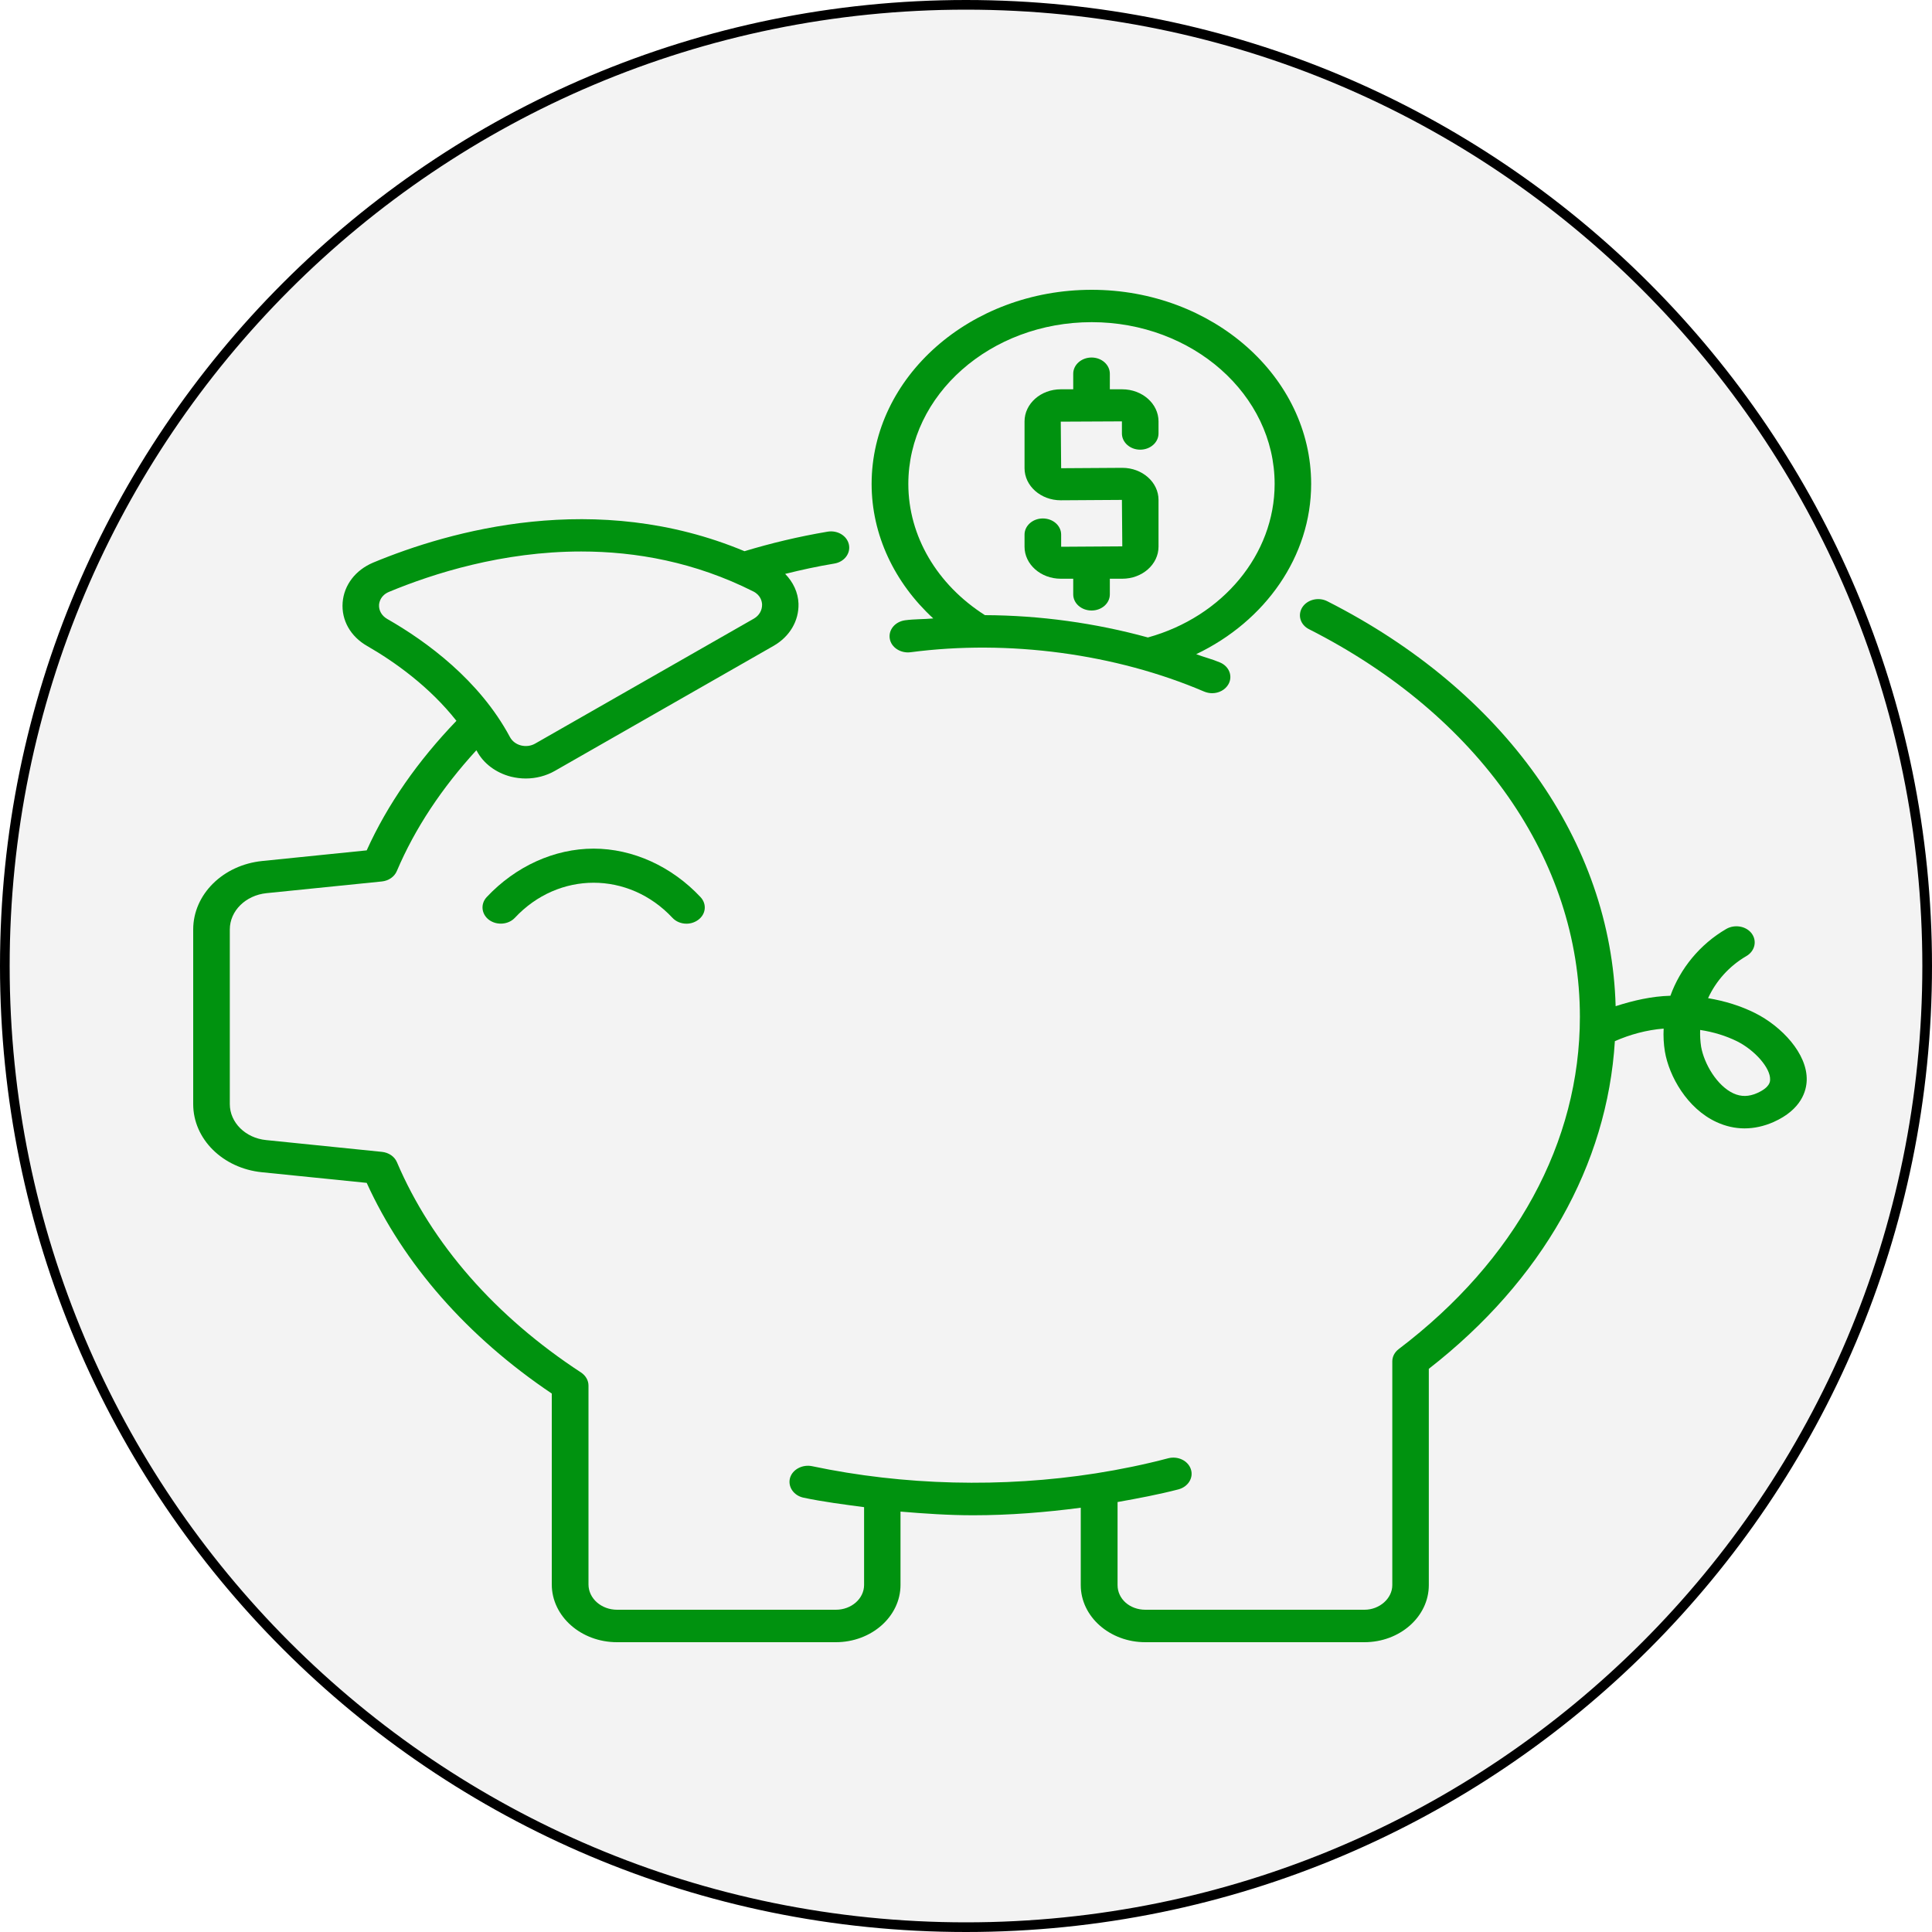
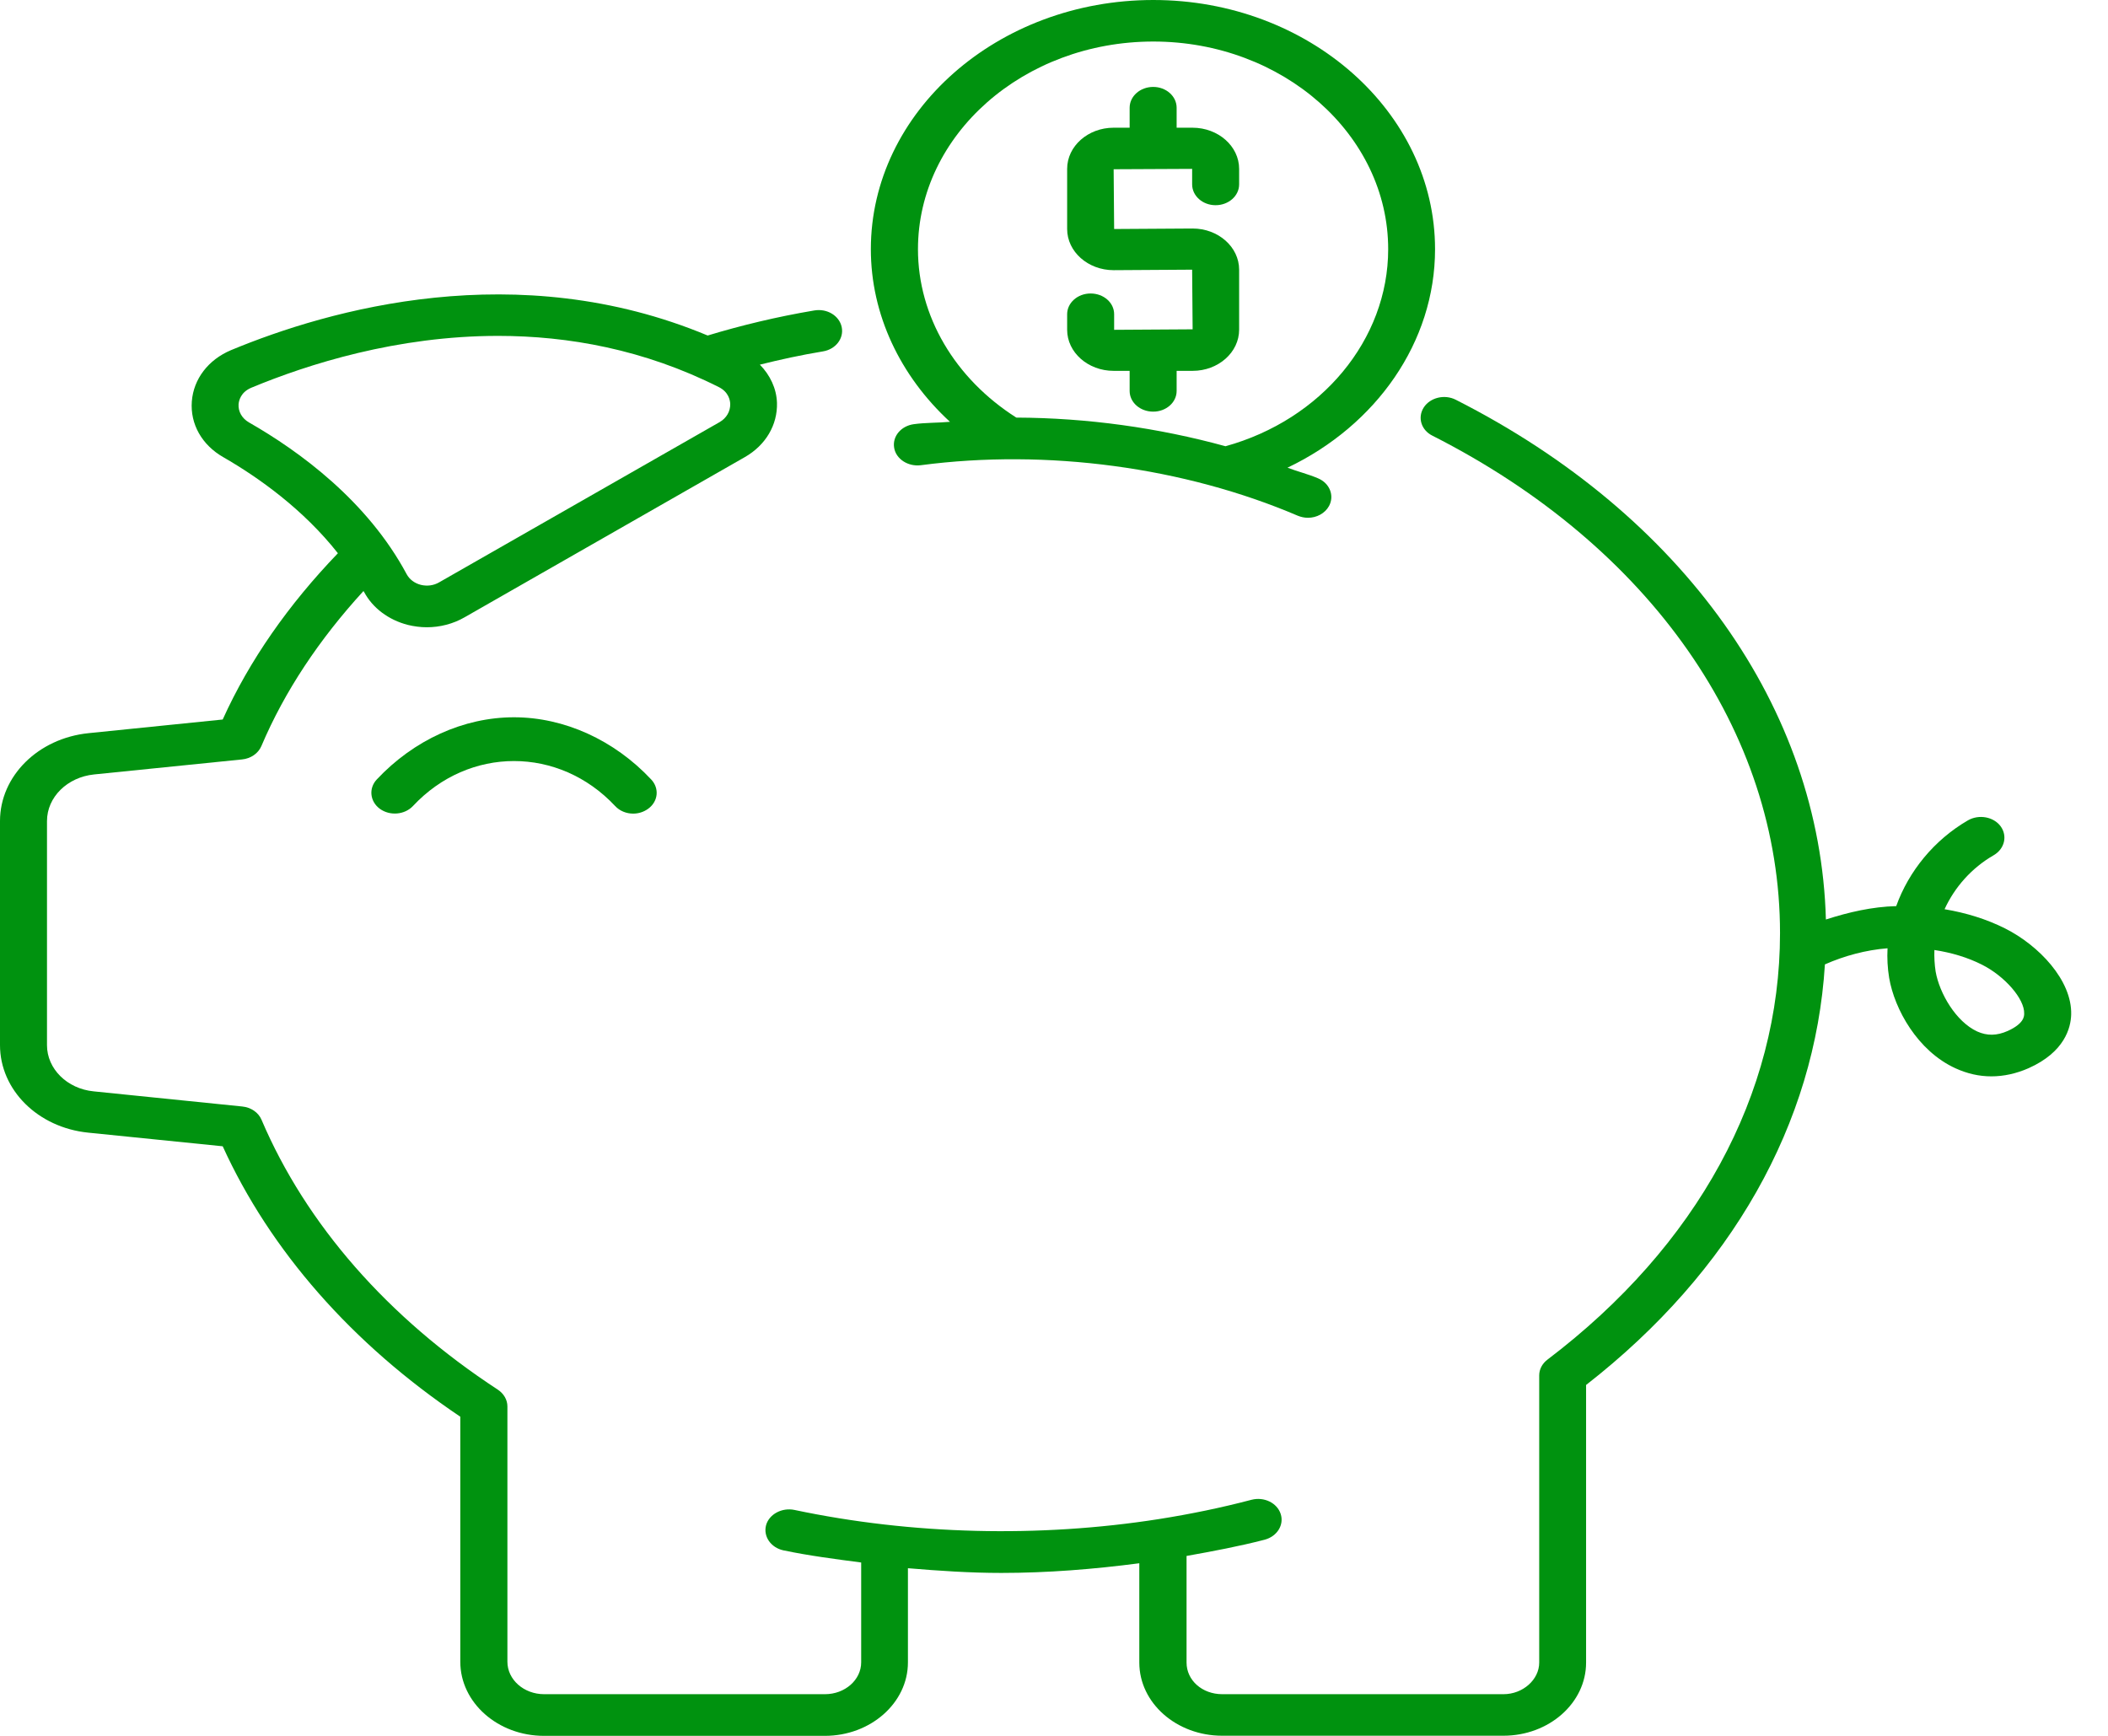
- <svg xmlns="http://www.w3.org/2000/svg" width="20" height="20" viewBox="0 0 20 20" fill="none">
-   <circle cx="10" cy="10" r="9.95" fill="#F3F3F3" stroke="black" stroke-width="0.1" />
-   <path d="M10.981 5.991H11.11V6.153C11.11 6.246 11.195 6.32 11.3 6.32C11.404 6.32 11.489 6.246 11.489 6.153V5.991H11.618C11.825 5.991 11.993 5.842 11.993 5.659V5.175C11.993 4.992 11.825 4.843 11.618 4.843L10.985 4.847L10.981 4.365L11.614 4.362L11.614 4.487C11.614 4.58 11.699 4.655 11.803 4.655C11.908 4.655 11.993 4.58 11.993 4.487L11.993 4.362C11.993 4.179 11.824 4.03 11.617 4.03H11.489V3.869C11.489 3.776 11.404 3.701 11.3 3.701C11.195 3.701 11.11 3.776 11.11 3.869V4.03H10.981C10.774 4.03 10.606 4.179 10.606 4.362V4.847C10.606 5.03 10.774 5.179 10.981 5.179L11.614 5.175L11.618 5.656L10.985 5.66L10.985 5.534C10.985 5.441 10.9 5.367 10.795 5.367C10.691 5.367 10.606 5.442 10.606 5.534V5.66C10.606 5.842 10.774 5.991 10.981 5.991L10.981 5.991Z" fill="#00920F" />
-   <path d="M9.661 6.402C9.564 6.411 9.465 6.408 9.37 6.421C9.266 6.435 9.195 6.52 9.211 6.612C9.226 6.703 9.324 6.765 9.426 6.752C10.443 6.618 11.55 6.768 12.465 7.159C12.492 7.17 12.52 7.176 12.548 7.176C12.618 7.176 12.685 7.141 12.718 7.081C12.763 6.998 12.724 6.898 12.63 6.858C12.551 6.824 12.464 6.803 12.383 6.772C13.1 6.43 13.573 5.758 13.573 5.01C13.573 3.902 12.553 3 11.301 3C10.045 3 9.023 3.902 9.023 5.01C9.023 5.535 9.258 6.031 9.661 6.402L9.661 6.402ZM11.301 3.335C12.345 3.335 13.195 4.086 13.195 5.01C13.195 5.739 12.657 6.385 11.883 6.599C11.341 6.45 10.767 6.37 10.196 6.368C9.701 6.053 9.403 5.55 9.403 5.01C9.403 4.086 10.255 3.335 11.301 3.335V3.335Z" fill="#00920F" />
-   <path d="M5.038 9.287C4.972 9.358 4.983 9.464 5.063 9.523C5.144 9.582 5.263 9.572 5.33 9.501C5.782 9.017 6.508 9.017 6.961 9.501C6.998 9.541 7.052 9.562 7.106 9.562C7.149 9.562 7.191 9.549 7.227 9.523C7.308 9.464 7.319 9.359 7.252 9.287C6.953 8.968 6.55 8.785 6.145 8.785C5.739 8.785 5.337 8.968 5.038 9.287H5.038Z" fill="#00920F" />
-   <path d="M18.17 10.488C18.021 10.413 17.855 10.362 17.682 10.333C17.763 10.156 17.901 10 18.079 9.897C18.166 9.846 18.191 9.742 18.134 9.664C18.077 9.587 17.959 9.566 17.871 9.616C17.597 9.775 17.393 10.027 17.292 10.308C17.098 10.313 16.908 10.357 16.725 10.416C16.679 8.716 15.575 7.154 13.74 6.224C13.65 6.178 13.534 6.206 13.482 6.286C13.43 6.367 13.461 6.469 13.552 6.514C15.307 7.404 16.355 8.904 16.355 10.525C16.355 11.825 15.689 13.048 14.479 13.966C14.437 13.998 14.413 14.044 14.413 14.093V16.409C14.413 16.547 14.281 16.664 14.125 16.664H11.857C11.695 16.664 11.569 16.552 11.569 16.409V15.549C11.782 15.511 11.995 15.471 12.199 15.418C12.3 15.391 12.357 15.298 12.328 15.21C12.299 15.121 12.194 15.07 12.093 15.096C11.85 15.16 11.598 15.212 11.344 15.252C10.379 15.403 9.354 15.378 8.407 15.178C8.308 15.157 8.203 15.211 8.178 15.301C8.154 15.391 8.216 15.482 8.318 15.504C8.523 15.547 8.734 15.574 8.945 15.602V16.407C8.945 16.549 8.814 16.664 8.653 16.664H6.388C6.225 16.664 6.092 16.547 6.092 16.402V14.343C6.092 14.29 6.063 14.24 6.015 14.208C5.129 13.629 4.469 12.876 4.109 12.031C4.084 11.972 4.024 11.931 3.953 11.924L2.755 11.802C2.541 11.781 2.379 11.62 2.379 11.43V9.622C2.379 9.429 2.543 9.268 2.759 9.246L3.952 9.125C4.023 9.118 4.083 9.076 4.108 9.017C4.296 8.574 4.575 8.156 4.931 7.767C4.932 7.77 4.935 7.771 4.936 7.774C5.005 7.904 5.134 8 5.289 8.04C5.339 8.052 5.39 8.059 5.442 8.059C5.548 8.059 5.654 8.032 5.746 7.979L8.008 6.686C8.175 6.59 8.271 6.427 8.266 6.249C8.262 6.132 8.21 6.025 8.128 5.941C8.292 5.9 8.461 5.863 8.637 5.834C8.74 5.817 8.807 5.729 8.788 5.638C8.769 5.547 8.671 5.486 8.566 5.504C8.264 5.555 7.978 5.624 7.707 5.706C6.17 5.064 4.655 5.495 3.863 5.824C3.68 5.901 3.561 6.056 3.547 6.237C3.533 6.42 3.628 6.589 3.802 6.688C4.087 6.852 4.447 7.109 4.725 7.462C4.327 7.876 4.012 8.325 3.796 8.803L2.715 8.913C2.308 8.954 2 9.259 2 9.622V11.43C2 11.791 2.306 12.094 2.711 12.135L3.796 12.245C4.179 13.086 4.838 13.838 5.712 14.426V16.402C5.712 16.732 6.015 17 6.387 17H8.652C9.021 17 9.322 16.734 9.322 16.407V15.648C9.572 15.669 9.822 15.686 10.075 15.686C10.449 15.686 10.821 15.656 11.188 15.608V16.409C11.188 16.735 11.488 17 11.856 17H14.124C14.492 17 14.791 16.735 14.791 16.409V14.17C15.967 13.254 16.638 12.059 16.717 10.778C16.874 10.709 17.046 10.662 17.222 10.648C17.218 10.728 17.222 10.807 17.235 10.886C17.278 11.14 17.465 11.476 17.77 11.616C17.864 11.659 17.96 11.681 18.059 11.681C18.159 11.681 18.26 11.659 18.36 11.615C18.651 11.485 18.7 11.289 18.703 11.183C18.711 10.906 18.441 10.624 18.17 10.488L18.17 10.488ZM4.008 6.407C3.951 6.374 3.92 6.319 3.924 6.259C3.927 6.231 3.941 6.163 4.027 6.127C4.484 5.937 5.201 5.709 6.017 5.709C6.582 5.709 7.194 5.818 7.799 6.123C7.877 6.163 7.888 6.23 7.889 6.258C7.89 6.318 7.859 6.372 7.804 6.404L5.541 7.697C5.496 7.723 5.444 7.729 5.394 7.717C5.343 7.704 5.302 7.673 5.279 7.63C4.963 7.04 4.414 6.639 4.008 6.407L4.008 6.407ZM18.191 11.315C18.103 11.354 18.025 11.355 17.945 11.319C17.774 11.24 17.641 11.012 17.61 10.836C17.601 10.778 17.598 10.72 17.6 10.662C17.738 10.683 17.868 10.723 17.983 10.78C18.168 10.873 18.328 11.057 18.324 11.175C18.324 11.197 18.322 11.256 18.191 11.315V11.315Z" fill="#00920F" />
+ <svg xmlns="http://www.w3.org/2000/svg" width="17" height="14" viewBox="0 0 17 14" fill="none">
+   <path d="M8.981 2.991H9.11V3.153C9.11 3.246 9.195 3.32 9.3 3.32C9.404 3.32 9.489 3.246 9.489 3.153V2.991H9.618C9.825 2.991 9.993 2.842 9.993 2.659V2.175C9.993 1.992 9.825 1.843 9.618 1.843L8.985 1.847L8.981 1.365L9.614 1.362L9.614 1.487C9.614 1.58 9.699 1.655 9.803 1.655C9.908 1.655 9.993 1.58 9.993 1.487L9.993 1.362C9.993 1.179 9.824 1.03 9.617 1.03H9.489V0.869C9.489 0.776 9.404 0.701 9.3 0.701C9.195 0.701 9.11 0.776 9.11 0.869V1.03H8.981C8.774 1.03 8.606 1.179 8.606 1.362V1.847C8.606 2.03 8.774 2.179 8.981 2.179L9.614 2.175L9.618 2.656L8.985 2.66L8.985 2.534C8.985 2.441 8.9 2.367 8.795 2.367C8.691 2.367 8.606 2.442 8.606 2.534V2.66C8.606 2.842 8.774 2.991 8.981 2.991L8.981 2.991Z" fill="#00920F" />
+   <path d="M7.661 3.402C7.564 3.411 7.465 3.408 7.37 3.421C7.266 3.435 7.195 3.52 7.211 3.612C7.226 3.703 7.324 3.765 7.426 3.752C8.443 3.618 9.55 3.768 10.465 4.159C10.492 4.17 10.52 4.176 10.548 4.176C10.618 4.176 10.685 4.141 10.718 4.081C10.763 3.998 10.724 3.898 10.63 3.858C10.551 3.824 10.464 3.803 10.383 3.772C11.1 3.43 11.573 2.758 11.573 2.01C11.573 0.902 10.553 0 9.301 0C8.045 0 7.023 0.902 7.023 2.01C7.023 2.535 7.258 3.031 7.661 3.402L7.661 3.402ZM9.301 0.335C10.345 0.335 11.195 1.086 11.195 2.01C11.195 2.739 10.657 3.385 9.883 3.599C9.341 3.45 8.766 3.37 8.196 3.368C7.701 3.053 7.403 2.55 7.403 2.01C7.403 1.086 8.255 0.335 9.301 0.335V0.335Z" fill="#00920F" />
+   <path d="M3.038 6.287C2.972 6.358 2.983 6.464 3.063 6.523C3.144 6.582 3.263 6.572 3.33 6.501C3.782 6.017 4.508 6.017 4.961 6.501C4.998 6.541 5.052 6.562 5.106 6.562C5.149 6.562 5.191 6.549 5.227 6.523C5.308 6.464 5.319 6.359 5.252 6.287C4.953 5.968 4.55 5.785 4.145 5.785C3.739 5.785 3.337 5.968 3.038 6.287H3.038Z" fill="#00920F" />
+   <path d="M16.17 7.488C16.021 7.413 15.855 7.362 15.682 7.333C15.763 7.156 15.9 7 16.079 6.897C16.166 6.846 16.191 6.742 16.134 6.664C16.077 6.587 15.959 6.566 15.871 6.616C15.597 6.775 15.393 7.027 15.292 7.308C15.098 7.313 14.908 7.357 14.725 7.416C14.679 5.716 13.575 4.154 11.74 3.224C11.65 3.178 11.534 3.206 11.482 3.286C11.43 3.367 11.461 3.469 11.552 3.514C13.307 4.404 14.355 5.904 14.355 7.525C14.355 8.826 13.689 10.048 12.479 10.966C12.437 10.998 12.413 11.044 12.413 11.093V13.409C12.413 13.547 12.281 13.664 12.125 13.664H9.857C9.695 13.664 9.569 13.552 9.569 13.409V12.549C9.782 12.511 9.995 12.471 10.199 12.418C10.3 12.391 10.357 12.298 10.328 12.21C10.299 12.121 10.194 12.07 10.093 12.096C9.85 12.16 9.598 12.212 9.344 12.252C8.379 12.403 7.354 12.378 6.407 12.178C6.308 12.157 6.203 12.211 6.178 12.301C6.154 12.391 6.216 12.482 6.318 12.504C6.523 12.547 6.734 12.574 6.945 12.602V13.407C6.945 13.549 6.814 13.664 6.653 13.664H4.388C4.225 13.664 4.092 13.547 4.092 13.402V11.343C4.092 11.29 4.063 11.24 4.015 11.208C3.129 10.629 2.469 9.876 2.109 9.031C2.084 8.972 2.024 8.931 1.953 8.924L0.755 8.802C0.541 8.781 0.379 8.62 0.379 8.43V6.622C0.379 6.429 0.543 6.268 0.759 6.246L1.952 6.125C2.023 6.118 2.083 6.076 2.108 6.017C2.296 5.574 2.575 5.156 2.931 4.767C2.932 4.77 2.935 4.771 2.936 4.774C3.005 4.904 3.134 5 3.289 5.04C3.339 5.052 3.39 5.059 3.442 5.059C3.548 5.059 3.654 5.032 3.746 4.979L6.008 3.686C6.175 3.59 6.271 3.427 6.266 3.249C6.262 3.132 6.21 3.025 6.128 2.941C6.292 2.9 6.461 2.863 6.637 2.834C6.74 2.817 6.807 2.729 6.788 2.638C6.769 2.547 6.671 2.486 6.566 2.504C6.264 2.555 5.978 2.624 5.707 2.706C4.17 2.064 2.655 2.495 1.863 2.824C1.68 2.901 1.561 3.056 1.547 3.237C1.533 3.42 1.628 3.589 1.802 3.688C2.087 3.852 2.447 4.109 2.725 4.462C2.327 4.876 2.012 5.325 1.796 5.803L0.715 5.913C0.308 5.954 0 6.259 0 6.622V8.429C0 8.791 0.306 9.094 0.711 9.135L1.796 9.245C2.179 10.086 2.838 10.838 3.712 11.426V13.402C3.712 13.732 4.015 14 4.387 14H6.652C7.021 14 7.322 13.734 7.322 13.408V12.648C7.572 12.669 7.822 12.686 8.075 12.686C8.449 12.686 8.821 12.656 9.188 12.608V13.409C9.188 13.735 9.488 13.999 9.856 13.999H12.124C12.492 13.999 12.791 13.735 12.791 13.409V11.17C13.967 10.254 14.638 9.059 14.717 7.778C14.874 7.709 15.046 7.662 15.222 7.648C15.218 7.728 15.222 7.807 15.235 7.886C15.278 8.14 15.465 8.477 15.77 8.616C15.864 8.659 15.96 8.681 16.059 8.681C16.159 8.681 16.26 8.659 16.36 8.615C16.651 8.485 16.7 8.289 16.703 8.183C16.711 7.906 16.441 7.624 16.17 7.488L16.17 7.488ZM2.008 3.407C1.951 3.374 1.92 3.319 1.924 3.259C1.927 3.231 1.941 3.163 2.027 3.127C2.484 2.937 3.201 2.709 4.017 2.709C4.582 2.709 5.194 2.818 5.799 3.123C5.877 3.163 5.888 3.23 5.889 3.258C5.89 3.318 5.859 3.372 5.804 3.404L3.541 4.697C3.496 4.723 3.444 4.729 3.394 4.717C3.343 4.704 3.302 4.673 3.279 4.63C2.963 4.04 2.414 3.639 2.008 3.407L2.008 3.407ZM16.191 8.315C16.103 8.354 16.025 8.355 15.945 8.319C15.774 8.24 15.641 8.012 15.61 7.836C15.601 7.778 15.598 7.719 15.6 7.662C15.738 7.683 15.868 7.722 15.983 7.78C16.168 7.873 16.328 8.057 16.324 8.175C16.324 8.197 16.322 8.256 16.191 8.315V8.315Z" fill="#00920F" />
</svg>
